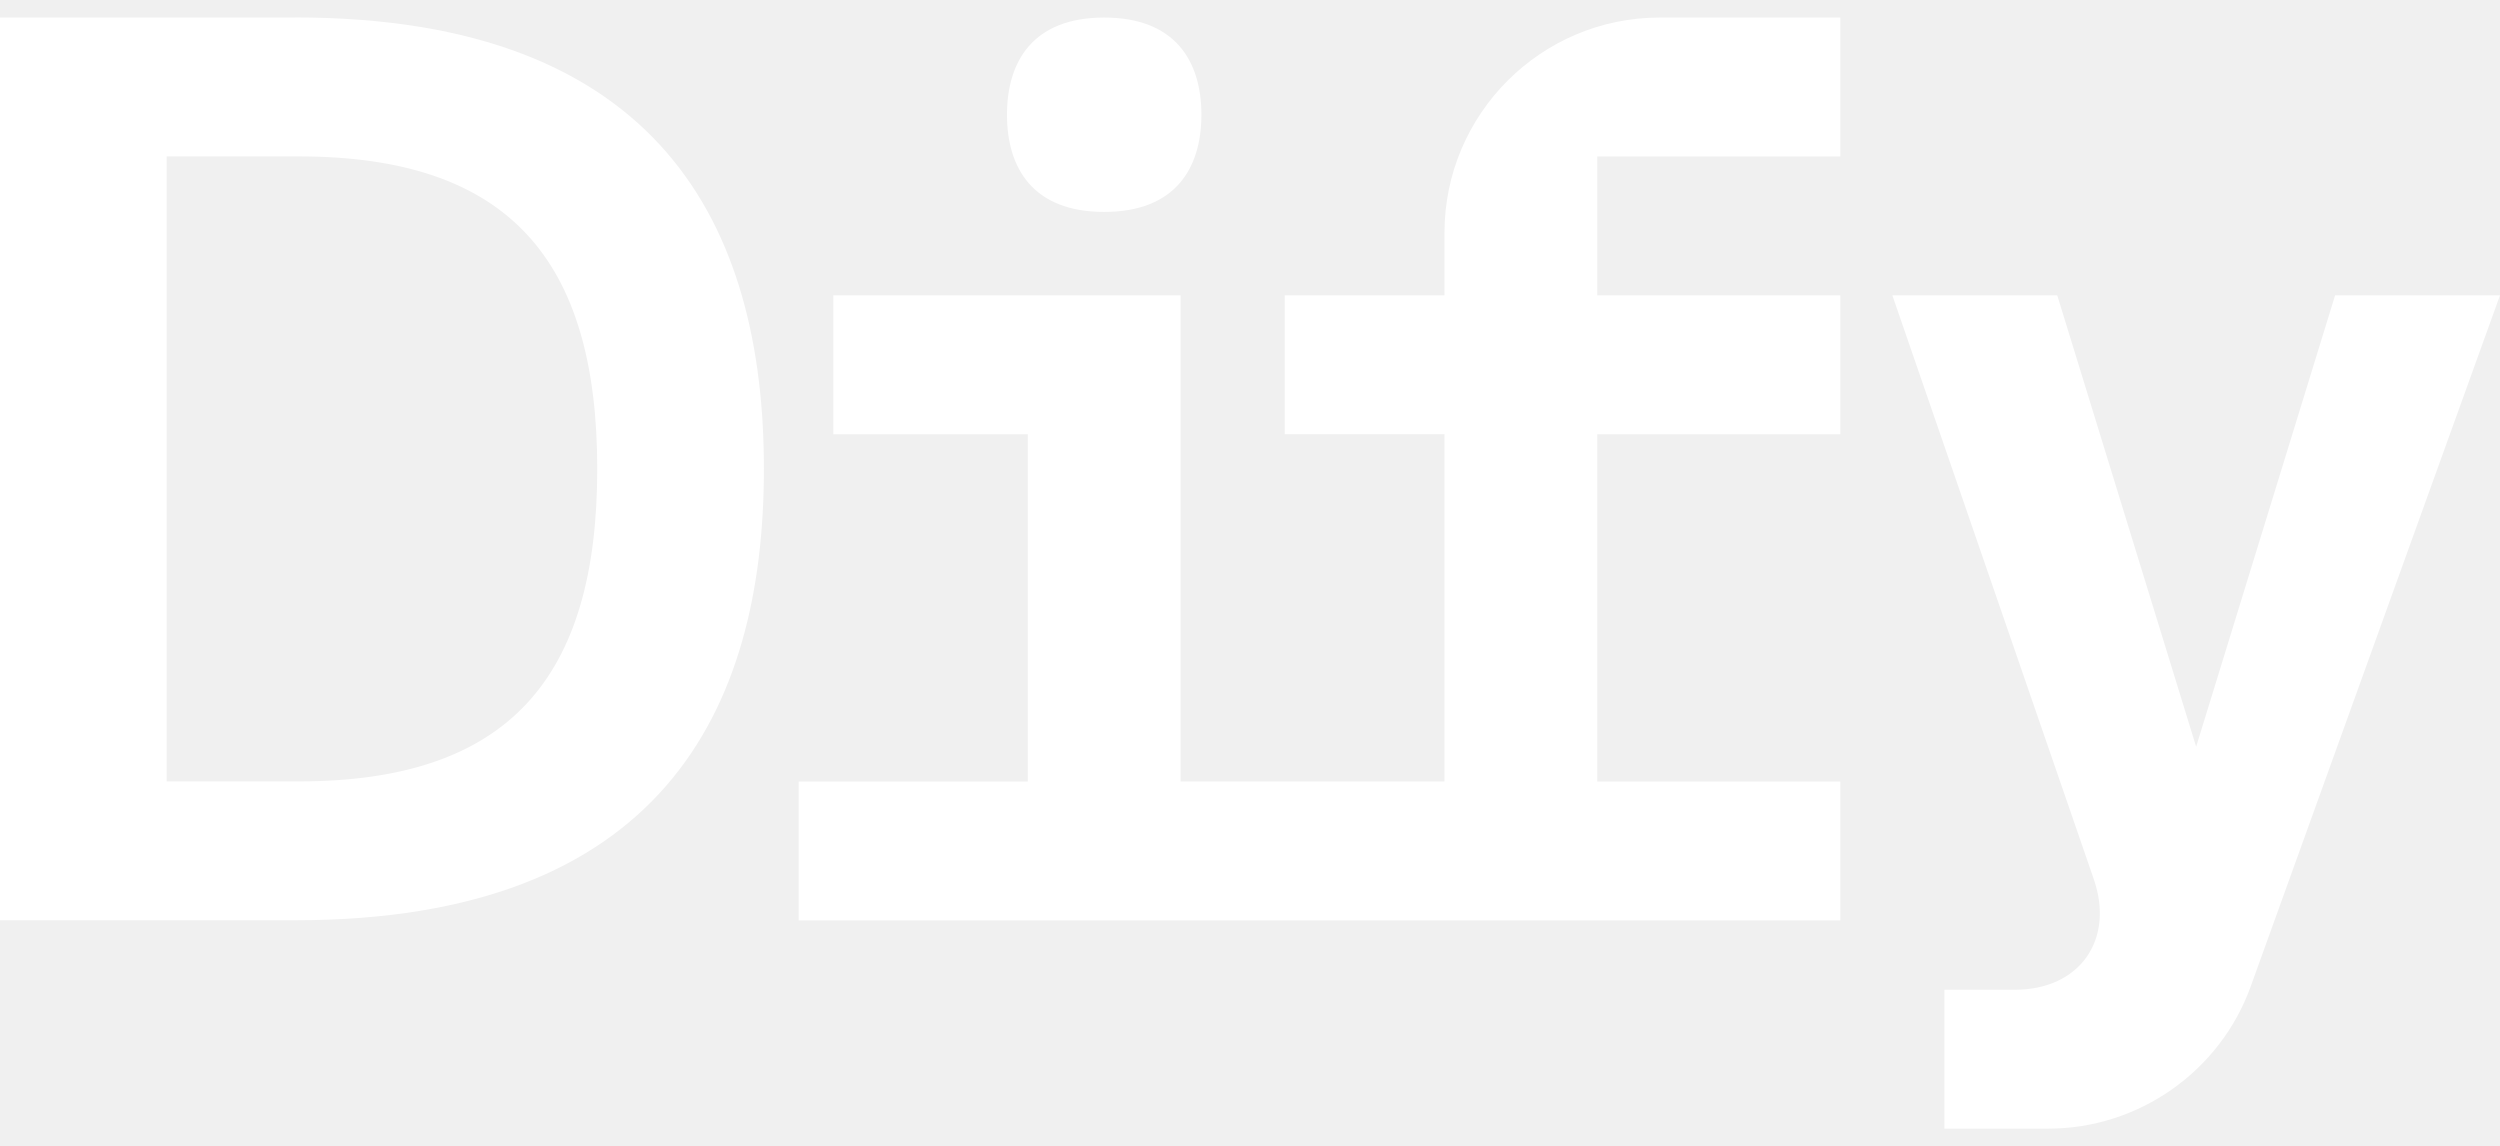
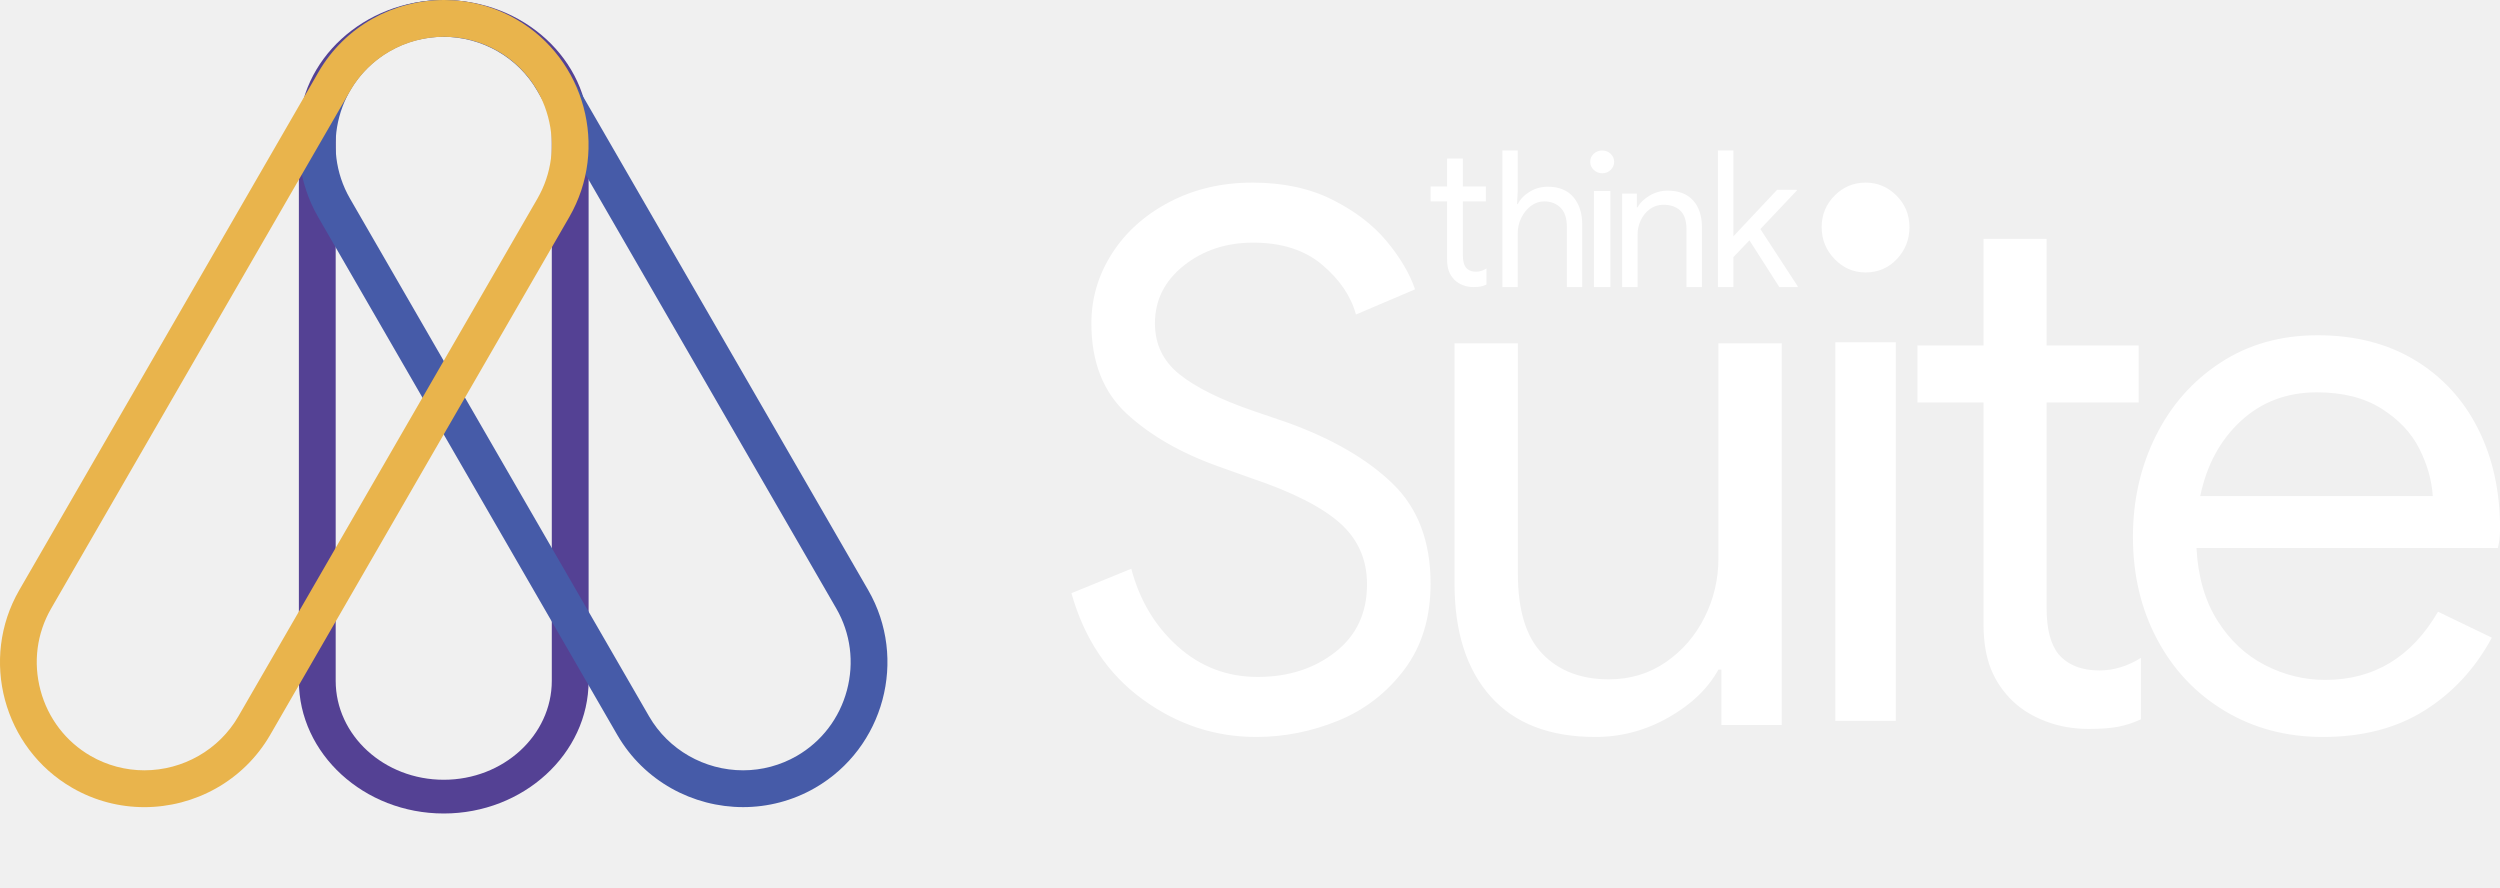
- <svg xmlns="http://www.w3.org/2000/svg" width="48" height="22" viewBox="0 0 48 22" fill="none">
-   <g id="White=True">
-     <g id="if">
-       <path d="M21.2 4.069C22.563 4.069 23.067 3.234 23.067 2.203C23.067 1.172 22.562 0.337 21.2 0.337C19.838 0.337 19.334 1.172 19.334 2.203C19.334 3.234 19.838 4.069 21.2 4.069Z" fill="white" />
-       <path d="M27.734 4.469V5.67H24.667V8.337H27.734V15.004H22.667V5.671H16V8.338H19.734V15.005H15.334V17.672H35.334V15.005H30.667V8.338H35.334V5.671H30.667V3.004H35.334V0.337H31.867C29.588 0.337 27.734 2.191 27.734 4.47V4.469Z" fill="white" />
-     </g>
-     <g id="Dy">
-       <path d="M5.667 0.336H0V17.669H5.667C12.667 17.669 14.667 13.669 14.667 9.002C14.667 4.335 12.667 0.335 5.667 0.335V0.336ZM5.734 15.003H3.2V3.003H5.734C9.758 3.003 11.467 4.978 11.467 9.003C11.467 13.027 9.758 15.003 5.734 15.003Z" fill="white" />
-       <path d="M44.834 5.67L42.166 14.337L39.499 5.67H36.333L40.201 16.881C40.604 18.049 39.923 19.003 38.689 19.003H37.333V21.67H39.325C41.063 21.67 42.627 20.571 43.215 18.936L48 5.67H44.834Z" fill="white" />
+ <svg xmlns="http://www.w3.org/2000/svg" width="231" height="82" viewBox="0 0 231 82" fill="none">
+   <g clip-path="url(#clip0_11662_13134)">
+     <g clip-path="url(#clip1_11662_13134)">
+       <path fill-rule="evenodd" clip-rule="evenodd" d="M138.823 13.904H140.241V17.623L140.175 18.857H140.241C140.475 18.398 140.845 18.017 141.351 17.711C141.857 17.406 142.411 17.253 143.011 17.253C144.045 17.253 144.835 17.573 145.38 18.213C145.925 18.854 146.198 19.703 146.198 20.76V26.524H144.78V20.99C144.78 20.179 144.585 19.58 144.196 19.192C143.806 18.804 143.3 18.61 142.678 18.61C142.232 18.61 141.824 18.751 141.451 19.033C141.078 19.315 140.784 19.679 140.567 20.126C140.349 20.573 140.241 21.037 140.241 21.519V26.524H138.823V13.904ZM135.161 26.345C134.859 26.225 134.604 26.064 134.398 25.86C134.17 25.634 133.998 25.37 133.884 25.071C133.769 24.772 133.712 24.407 133.712 23.976V18.612H132.186V17.23H133.712V14.646H135.17V17.23H137.296V18.612H135.17V23.6C135.17 24.102 135.262 24.473 135.445 24.712C135.662 24.975 135.976 25.107 136.388 25.107C136.719 25.107 137.04 25.006 137.348 24.802V26.291C137.177 26.375 137.002 26.435 136.825 26.47C136.647 26.506 136.422 26.524 136.148 26.524C135.793 26.524 135.464 26.465 135.161 26.345ZM148.803 17.646V26.524H147.279V17.646H148.803ZM146.935 14.948C146.935 15.239 147.044 15.488 147.261 15.697C147.479 15.906 147.739 16.01 148.041 16.01C148.355 16.01 148.619 15.906 148.83 15.697C149.042 15.488 149.147 15.239 149.147 14.948C149.147 14.659 149.038 14.412 148.821 14.209C148.603 14.006 148.343 13.904 148.041 13.904C147.739 13.904 147.479 14.006 147.261 14.209C147.044 14.412 146.935 14.659 146.935 14.948ZM149.885 17.887H151.246V19.157H151.313C151.548 18.728 151.923 18.364 152.438 18.064C152.953 17.766 153.502 17.616 154.085 17.616C155.114 17.616 155.901 17.918 156.445 18.522C156.987 19.126 157.26 19.947 157.26 20.986V26.524H155.832V21.206C155.832 20.405 155.641 19.823 155.261 19.462C154.88 19.101 154.359 18.92 153.698 18.92C153.239 18.92 152.828 19.05 152.463 19.309C152.099 19.57 151.817 19.911 151.615 20.334C151.414 20.758 151.313 21.201 151.313 21.663V26.524H149.885V17.887ZM160.166 13.904H158.734V26.524H160.166V23.757L161.648 22.206L164.408 26.524H166.109V26.454L162.658 21.166L166.026 17.606V17.535H164.207L160.166 21.835V13.904Z" fill="white" />
+       <path fill-rule="evenodd" clip-rule="evenodd" d="M105.556 64.603C102.368 62.275 100.183 59.012 99 54.811L104.531 52.552C105.304 55.473 106.739 57.87 108.833 59.741C110.927 61.614 113.384 62.549 116.208 62.549C119.029 62.549 121.419 61.785 123.377 60.255C125.334 58.726 126.313 56.638 126.313 53.989C126.313 51.707 125.482 49.824 123.821 48.34C122.159 46.857 119.439 45.475 115.661 44.197L112.589 43.101C109.129 41.868 106.306 40.249 104.121 38.239C101.937 36.23 100.844 33.446 100.844 29.884C100.844 27.556 101.481 25.399 102.756 23.414C104.03 21.428 105.805 19.842 108.082 18.654C110.358 17.468 112.906 16.873 115.729 16.873C118.551 16.873 121.01 17.399 123.104 18.449C125.197 19.5 126.87 20.777 128.123 22.284C129.375 23.79 130.25 25.274 130.752 26.734L125.289 29.063C124.834 27.375 123.797 25.844 122.182 24.475C120.566 23.105 118.438 22.42 115.798 22.42C113.294 22.42 111.154 23.129 109.379 24.543C107.604 25.959 106.716 27.739 106.716 29.884C106.716 31.802 107.467 33.367 108.97 34.576C110.472 35.785 112.748 36.916 115.798 37.965L119.007 39.061C123.149 40.568 126.382 42.451 128.703 44.71C131.025 46.971 132.186 50.041 132.186 53.921C132.186 57.07 131.377 59.718 129.761 61.864C128.145 64.011 126.108 65.585 123.651 66.589C121.192 67.592 118.666 68.096 116.07 68.096C112.247 68.096 108.741 66.931 105.556 64.603ZM137.739 64.361C135.511 61.872 134.398 58.391 134.398 53.919V31.721H140.252V53.021C140.252 56.386 141.01 58.852 142.525 60.419C144.04 61.988 146.083 62.771 148.655 62.771C150.629 62.771 152.385 62.242 153.924 61.181C155.462 60.12 156.655 58.738 157.506 57.031C158.354 55.326 158.78 53.528 158.78 51.637V31.721H164.634V66.989H159.055V61.872H158.78C157.815 63.624 156.277 65.1 154.165 66.297C152.053 67.496 149.802 68.096 147.416 68.096C143.191 68.096 139.965 66.852 137.739 64.361ZM175.17 66.611H169.585V31.623H175.17V66.611ZM168.322 20.99C168.322 22.134 168.72 23.116 169.519 23.939C170.317 24.762 171.269 25.174 172.378 25.174C173.53 25.174 174.494 24.762 175.27 23.939C176.045 23.116 176.434 22.134 176.434 20.99C176.434 19.847 176.034 18.875 175.237 18.073C174.439 17.274 173.485 16.873 172.378 16.873C171.269 16.873 170.317 17.274 169.519 18.073C168.72 18.875 168.322 19.847 168.322 20.99ZM189.074 66.67C187.861 66.215 186.844 65.599 186.021 64.823C185.105 63.957 184.419 62.953 183.962 61.813C183.505 60.673 183.277 59.282 183.277 57.641V37.188H177.171V31.92H183.277V22.07H189.107V31.92H197.614V37.188H189.107V56.204C189.107 58.12 189.473 59.533 190.205 60.445C191.073 61.448 192.332 61.95 193.978 61.95C195.304 61.95 196.585 61.563 197.82 60.787V66.465C197.134 66.784 196.436 67.012 195.727 67.149C195.018 67.286 194.115 67.353 193.017 67.353C191.599 67.353 190.284 67.126 189.074 66.67ZM223.544 41.456C224.281 42.918 224.695 44.379 224.788 45.839H203.301C203.899 42.963 205.155 40.647 207.066 38.888C208.978 37.131 211.316 36.252 214.079 36.252C216.474 36.252 218.466 36.755 220.055 37.759C221.645 38.763 222.807 39.996 223.544 41.456ZM199.328 59.091C200.824 61.899 202.909 64.102 205.581 65.699C208.252 67.296 211.269 68.096 214.631 68.096C218.317 68.096 221.46 67.275 224.063 65.63C226.664 63.987 228.726 61.75 230.246 58.919L225.272 56.522C222.829 60.723 219.353 62.823 214.839 62.823C212.905 62.823 211.05 62.367 209.277 61.453C207.504 60.541 206.041 59.171 204.89 57.344C203.738 55.518 203.094 53.281 202.956 50.633H230.798C230.937 50.131 231.006 49.538 231.006 48.853C231.006 45.383 230.326 42.302 228.968 39.607C227.609 36.914 225.662 34.803 223.13 33.273C220.596 31.744 217.602 30.978 214.148 30.978C210.739 30.978 207.746 31.824 205.167 33.512C202.586 35.202 200.595 37.461 199.191 40.292C197.784 43.123 197.083 46.227 197.083 49.605C197.083 53.122 197.831 56.283 199.328 59.091Z" fill="white" />
    </g>
  </g>
+   <g clip-path="url(#clip2_11662_13134)">
+     <path d="M41.002 3.117C46.506 3.117 50.986 7.218 50.986 12.264V62.903C50.986 67.945 46.509 72.05 41.002 72.05C35.494 72.05 31.017 67.949 31.017 62.903L31.017 12.264C31.017 7.221 35.494 3.117 41.002 3.117ZM41.002 0C33.64 0 27.616 5.52 27.616 12.264L27.616 62.903C27.616 69.647 33.64 75.167 41.002 75.167C48.363 75.167 54.388 69.647 54.388 62.903V12.264C54.384 5.52 48.363 0 41.002 0Z" fill="#544194" />
+     <path d="M40.954 3.4C44.536 3.4 47.863 5.308 49.635 8.378L77.272 56.221C78.598 58.516 78.945 61.202 78.255 63.789C77.561 66.373 75.914 68.525 73.618 69.852C72.114 70.719 70.4 71.177 68.665 71.177C65.083 71.177 61.756 69.27 59.98 66.2L32.344 18.357C29.592 13.594 31.232 7.477 35.998 4.726C37.501 3.859 39.212 3.4 40.951 3.4M40.951 0C38.685 0 36.389 0.575 34.297 1.782C27.922 5.461 25.718 13.685 29.398 20.057L57.034 67.9C59.507 72.18 64.028 74.578 68.665 74.578C70.931 74.578 73.227 74.003 75.319 72.796C81.694 69.117 83.898 60.892 80.218 54.52L52.581 6.678C50.108 2.4 45.587 0 40.951 0Z" fill="#465BA8" />
+     <path d="M41.048 3.4C42.783 3.4 44.498 3.859 46.001 4.726C48.298 6.052 49.944 8.204 50.638 10.789C51.332 13.373 50.982 16.059 49.655 18.357L22.019 66.2C20.247 69.27 16.916 71.177 13.334 71.177C11.599 71.177 9.885 70.719 8.381 69.852C6.085 68.525 4.438 66.373 3.744 63.789C3.05 61.205 3.401 58.519 4.728 56.221L32.364 8.378C34.136 5.308 37.466 3.4 41.048 3.4ZM41.048 0C36.412 0 31.891 2.4 29.418 6.678L1.782 54.524C-1.899 60.896 0.305 69.121 6.68 72.799C8.772 74.006 11.069 74.581 13.334 74.581C17.971 74.581 22.492 72.18 24.965 67.903L52.601 20.057C56.282 13.685 54.077 5.461 47.702 1.782C45.607 0.575 43.314 0 41.048 0Z" fill="#E9B44C" />
+   </g>
+   <defs>
+     <clipPath id="clip0_11662_13134">
+       <rect width="148" height="82" fill="white" transform="translate(83)" />
+     </clipPath>
+     <clipPath id="clip1_11662_13134">
+       <rect width="132.006" height="54.192" fill="white" transform="translate(99 13.9041)" />
+     </clipPath>
+     <clipPath id="clip2_11662_13134">
+       <rect width="82" height="82" fill="white" />
+     </clipPath>
+   </defs>
</svg>
